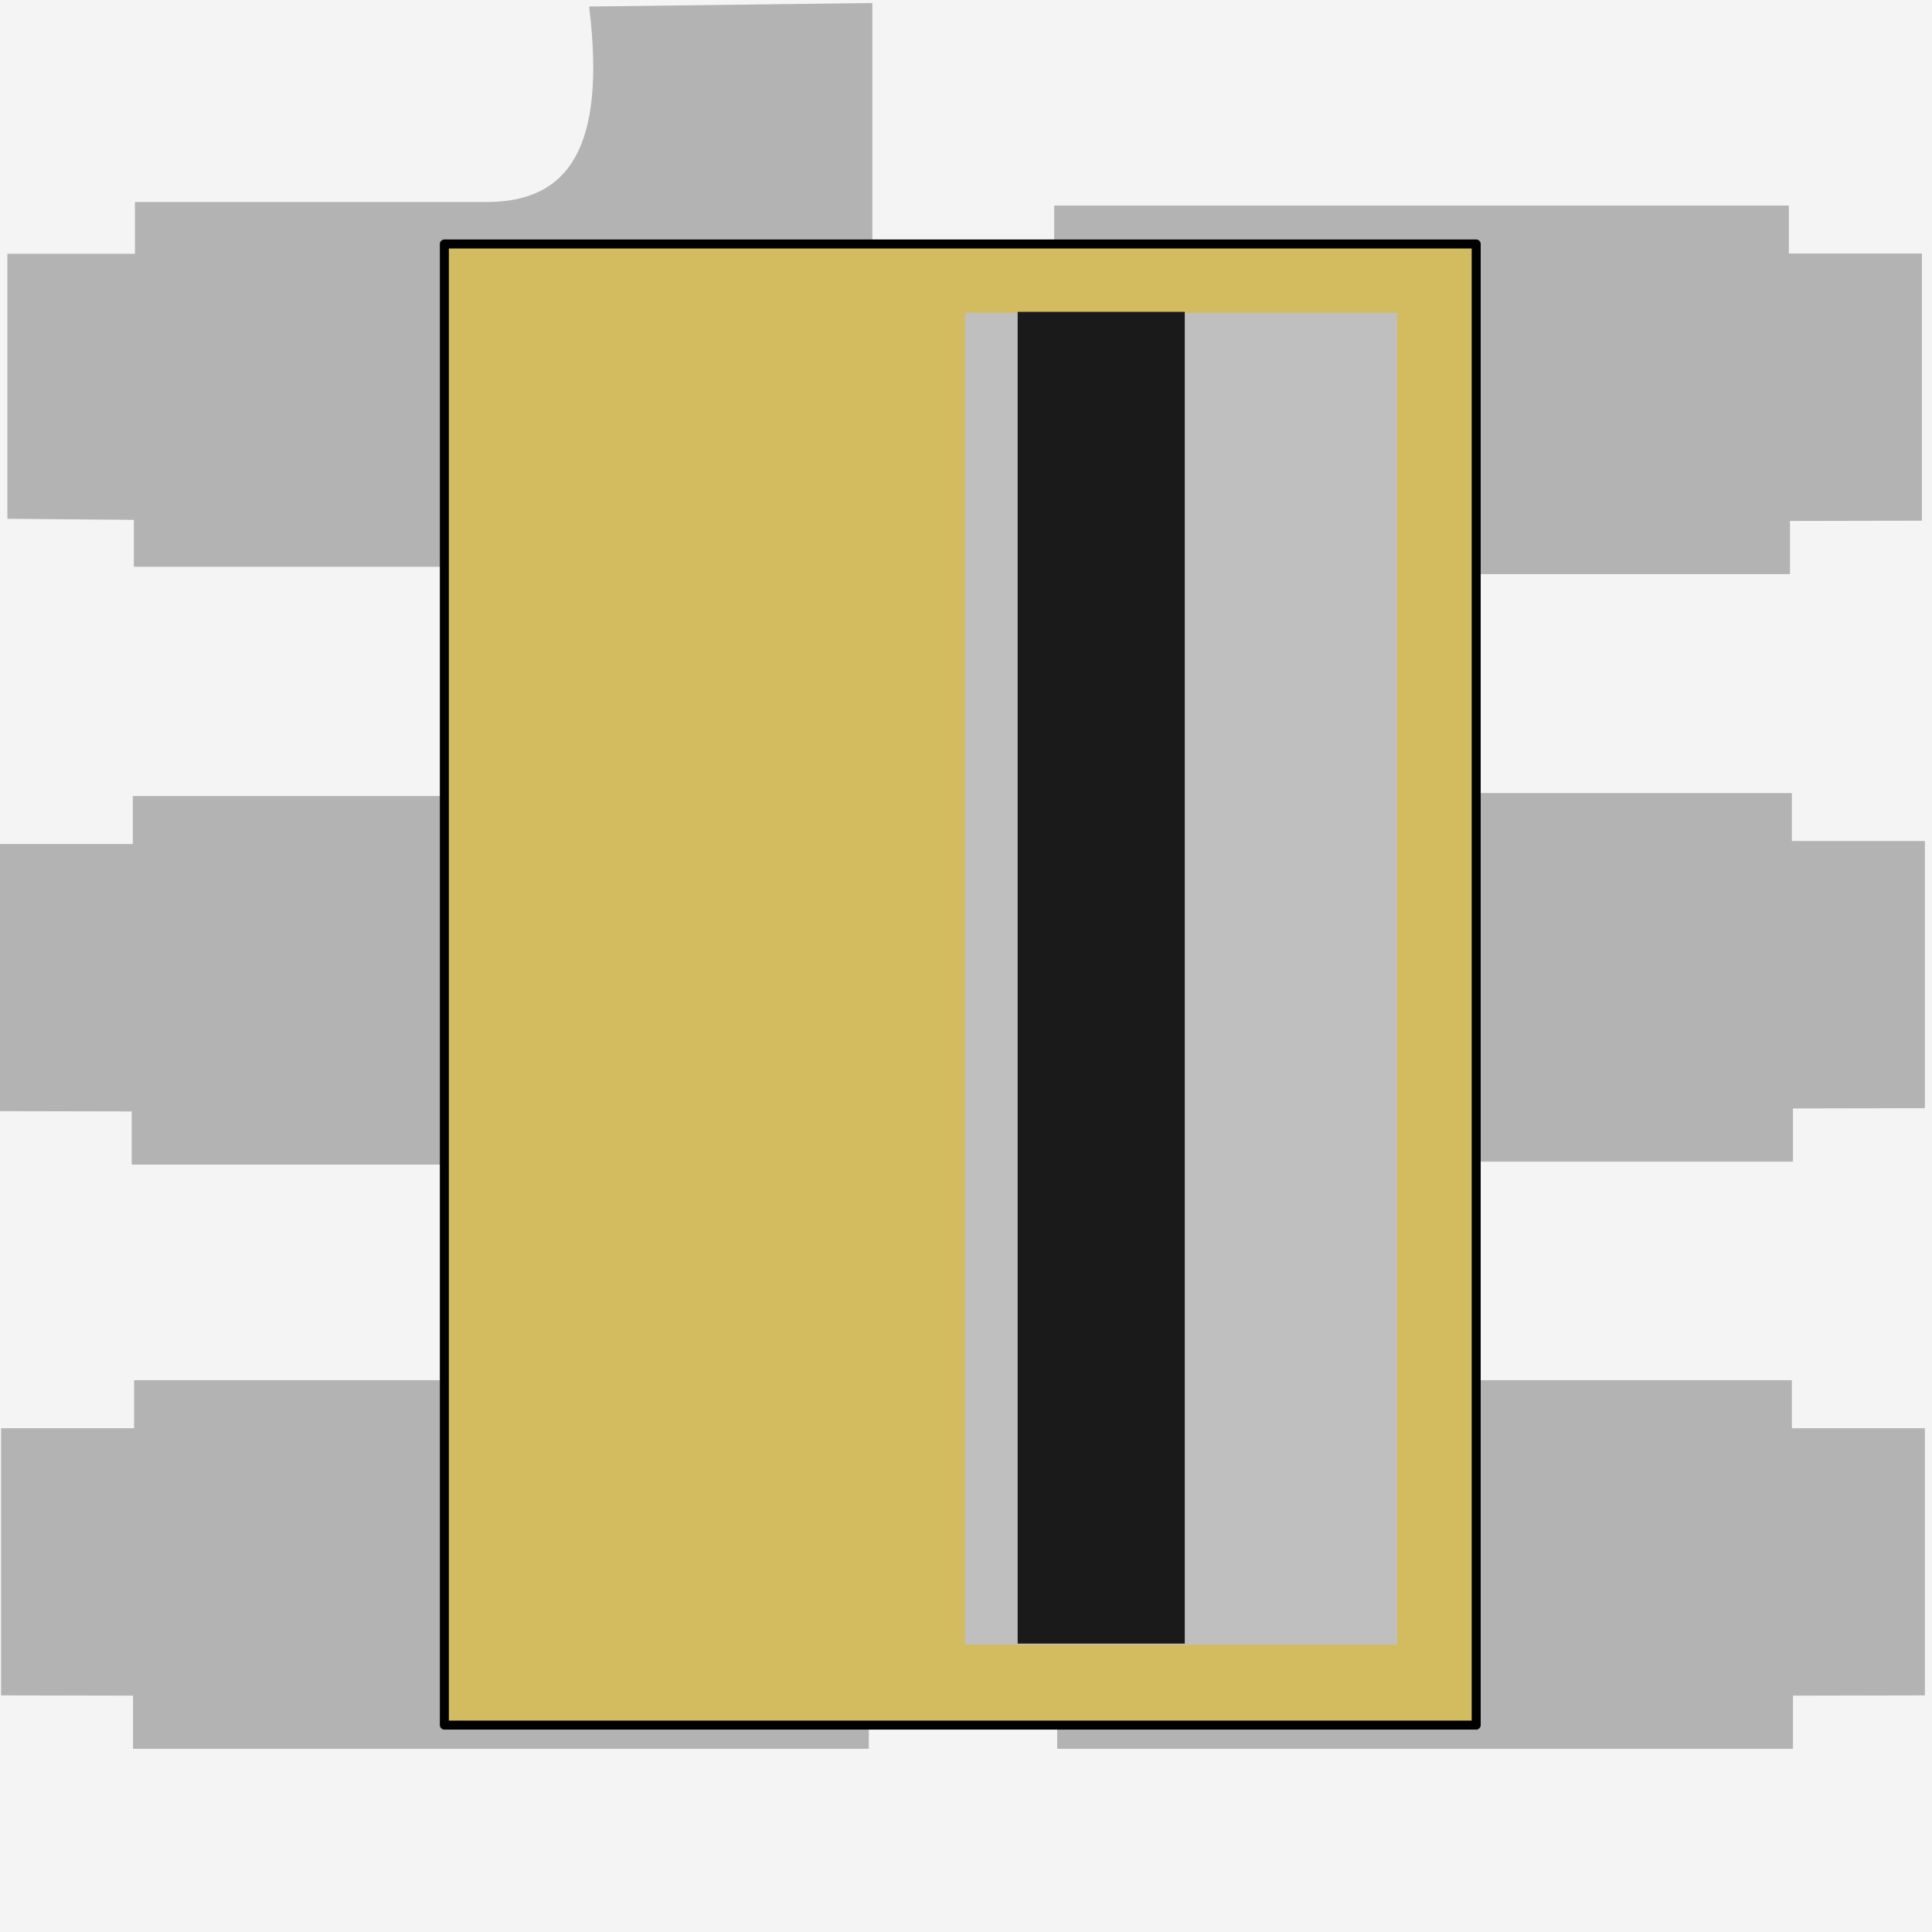
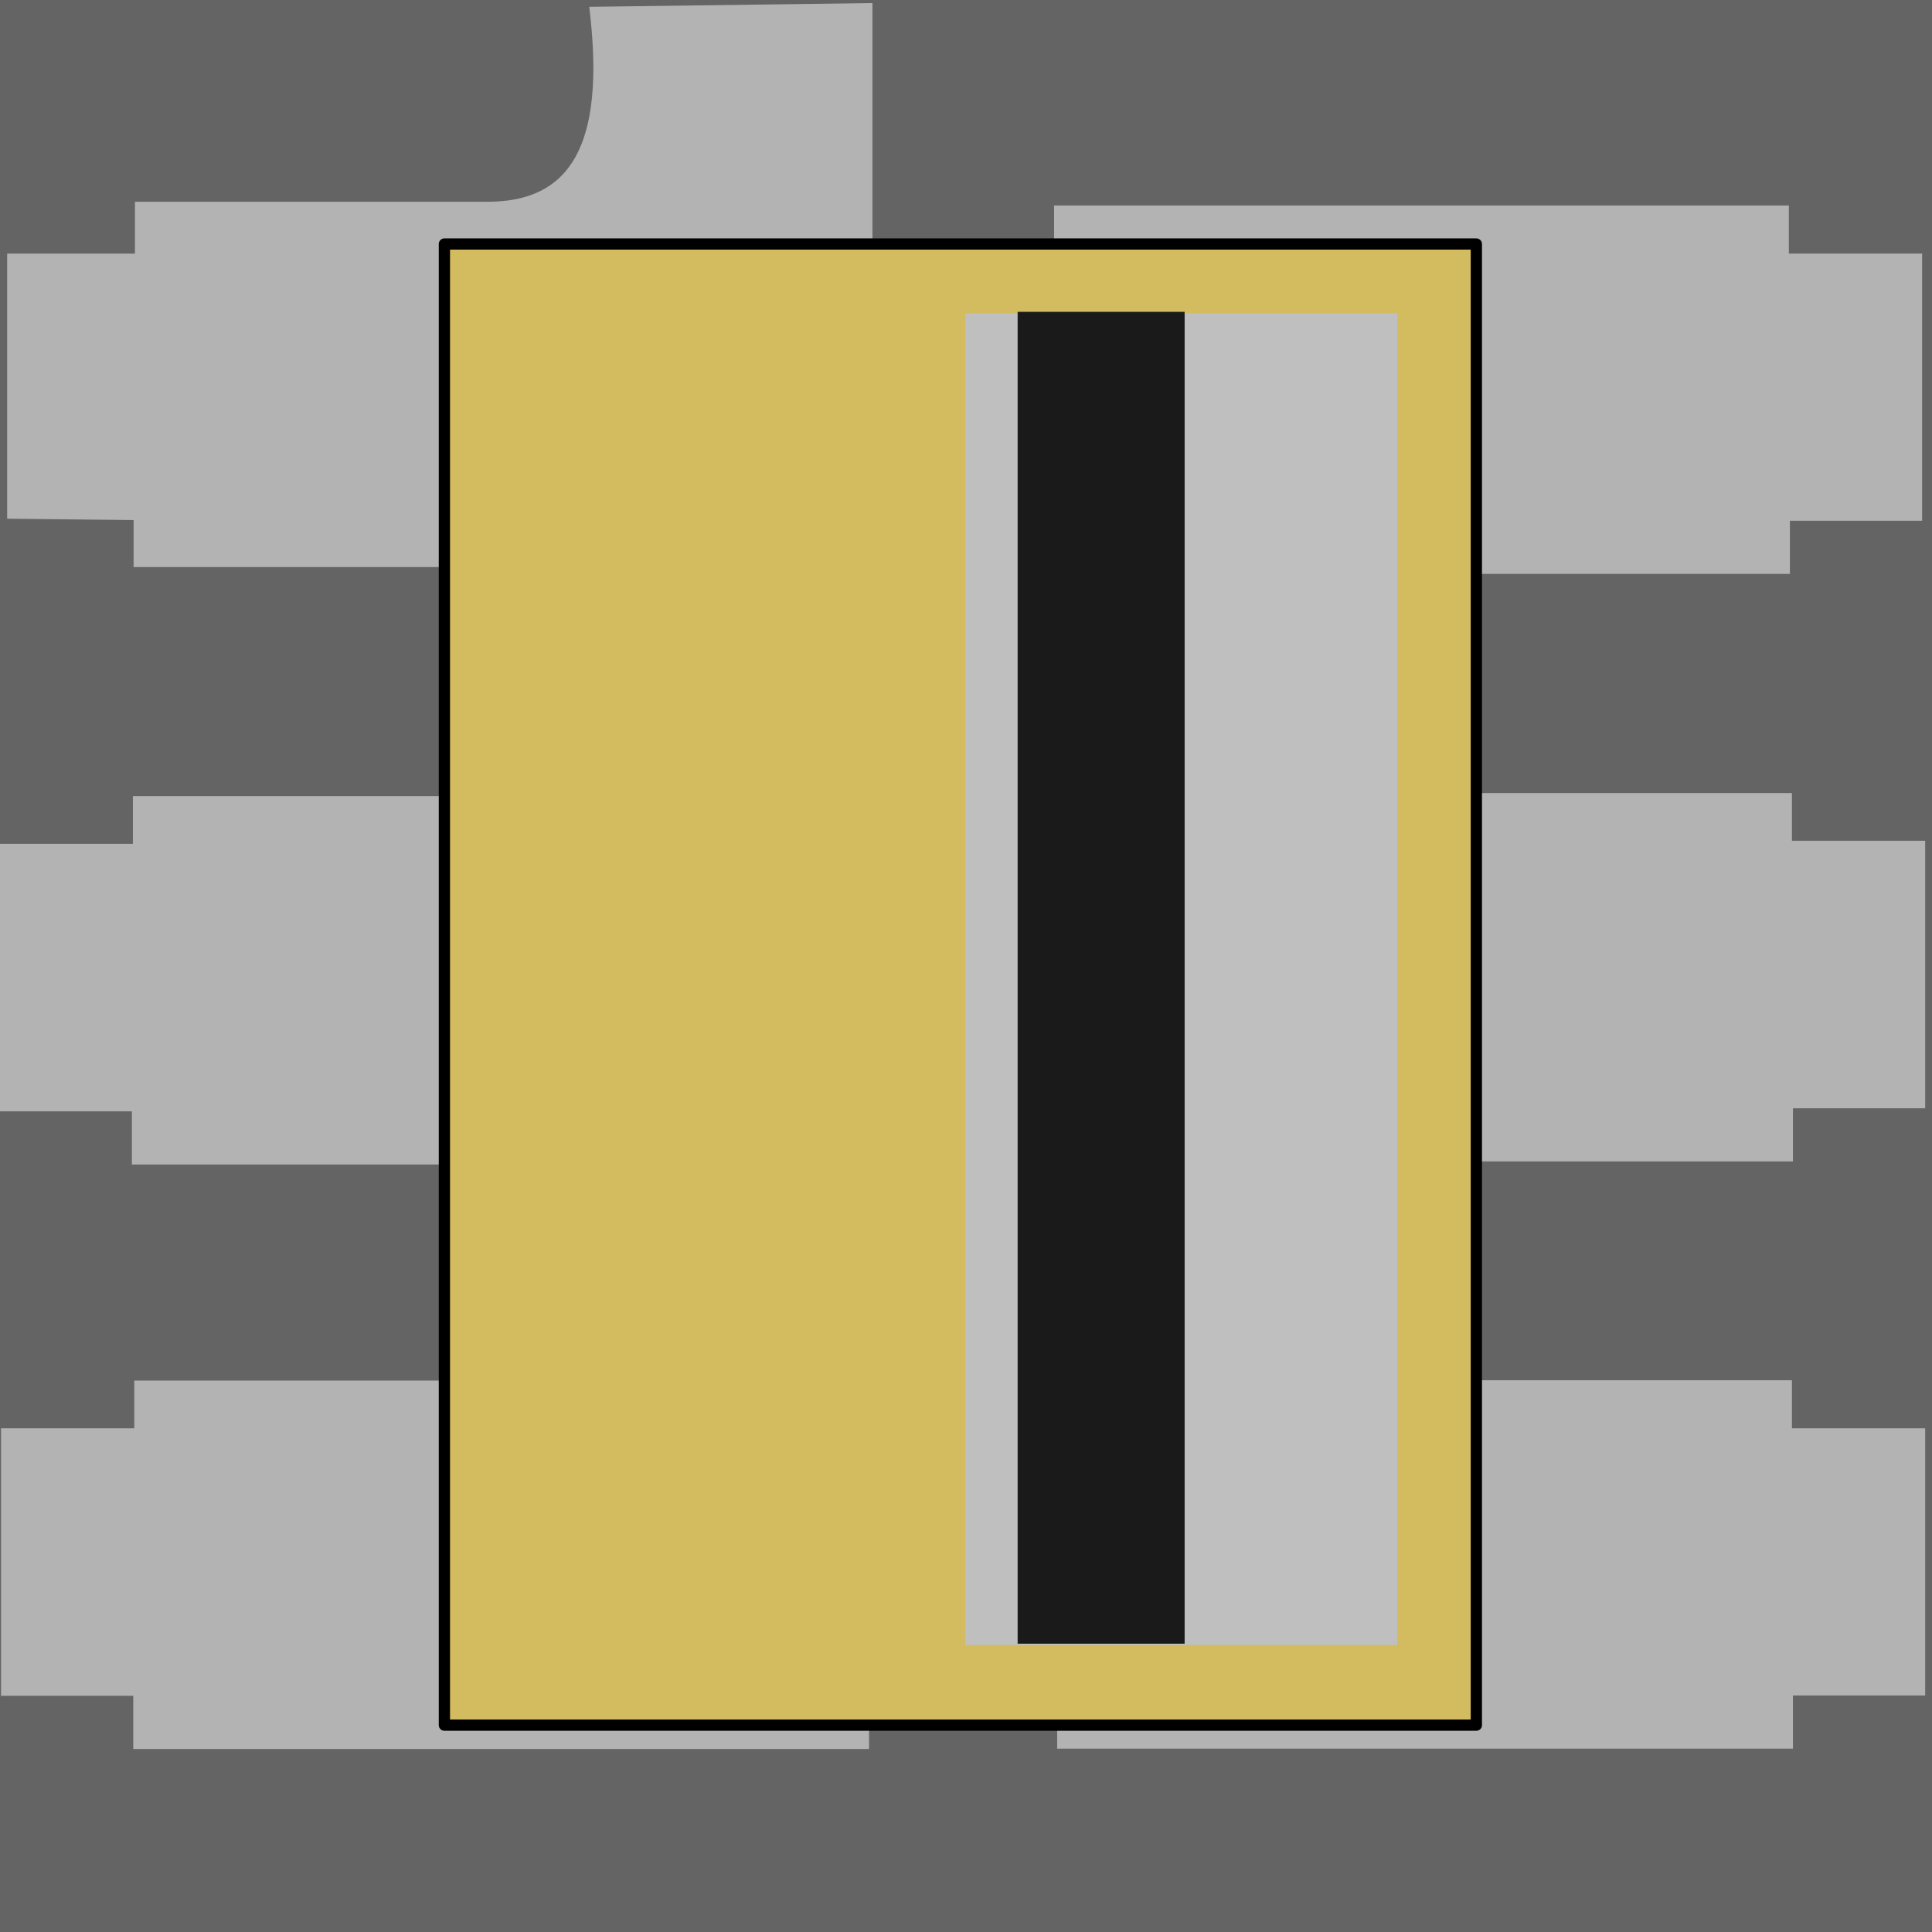
- <svg xmlns="http://www.w3.org/2000/svg" version="1.2" id="Layer_1" x="0px" y="0px" width="2mm" height="2mm" viewBox="0 0 7.087 7.087" xml:space="preserve">
-   <defs id="defs15" />
-   <rect style="fill:#cccccc;fill-opacity:1;stroke-width:0;stroke-miterlimit:4;stroke-dasharray:none;opacity:0.222" id="rect4978" width="7.087" height="7.087" x="-2.3841858e-007" y="1.9344198e-010" />
+ <svg xmlns="http://www.w3.org/2000/svg" version="1.2" baseProfile="tiny" id="Layer_1" x="0px" y="0px" width="5.669px" height="5.669px" viewBox="0 0 5.669 5.669" xml:space="preserve">
+   <rect id="rect4978" x="0" y="0" fill="#646464" width="5.669" height="5.669" />
  <g id="g4970">
-     <path id="path4904" d="m 0.004,6.219 0,-0.98 0.488,0 0,-0.176 2.695,0 0,1.352 -2.699,0 0,-0.195 z" style="fill:#b3b3b3;fill-opacity:1;fill-rule:evenodd;stroke:#000000;stroke-width:0;stroke-linecap:butt;stroke-linejoin:miter;stroke-miterlimit:4;stroke-dasharray:none;stroke-opacity:1" />
-     <path id="path4904-1" d="m -8.0700557e-4,4.076 0,-0.98 0.488,0 0,-0.176 2.695,0 0,1.352 -2.699,0 0,-0.195 z" style="fill:#b3b3b3;fill-opacity:1;fill-rule:evenodd;stroke:#000000;stroke-width:0;stroke-linecap:butt;stroke-linejoin:miter;stroke-miterlimit:4;stroke-dasharray:none;stroke-opacity:1" />
-     <path id="path4904-1-6" d="m 7.061,6.219 0,-0.98 -0.488,0 0,-0.176 -2.695,0 0,1.352 2.699,0 0,-0.195 z" style="fill:#b3b3b3;fill-opacity:1;fill-rule:evenodd;stroke:#000000;stroke-width:0;stroke-linecap:butt;stroke-linejoin:miter;stroke-miterlimit:4;stroke-dasharray:none;stroke-opacity:1" />
-     <path id="path4904-1-6-7" d="m 7.061,4.065 0,-0.98 -0.488,0 0,-0.176 -2.695,0 0,1.352 2.699,0 0,-0.195 z" style="fill:#b3b3b3;fill-opacity:1;fill-rule:evenodd;stroke:#000000;stroke-width:0;stroke-linecap:butt;stroke-linejoin:miter;stroke-miterlimit:4;stroke-dasharray:none;stroke-opacity:1" />
-     <path id="path4904-1-6-77" d="m 7.05,1.91 0,-0.98 -0.488,0 0,-0.176 -2.695,0 0,1.352 2.699,0 0,-0.195 z" style="fill:#b3b3b3;fill-opacity:1;fill-rule:evenodd;stroke:#000000;stroke-width:0;stroke-linecap:butt;stroke-linejoin:miter;stroke-miterlimit:4;stroke-dasharray:none;stroke-opacity:1" />
-     <path id="path4968" d="m 0.027,1.903 0,-0.972 0.468,0 0,-0.19 1.299,0 C 2.083,0.737 2.225,0.545 2.161,0.024 l 1.039,-0.013 0,2.068 -2.709,0 0,-0.172 z" style="fill:#b3b3b3;fill-opacity:1;fill-rule:evenodd;stroke:#000000;stroke-width:0;stroke-linecap:butt;stroke-linejoin:miter;stroke-miterlimit:4;stroke-dasharray:none;stroke-opacity:1" />
+     <path id="path4904" fill="#B3B3B3" d="M0.003,4.976V4.191h0.391V4.051H2.55v1.081H0.391V4.976   H0.003z" />
+     <path id="path4904-1" fill="#B3B3B3" d="M-0.001,3.261V2.476H0.39V2.336h2.156v1.081H0.387V3.261   H-0.001z" />
+     <path id="path4904-1-6" fill="#B3B3B3" d="M5.649,4.975V4.191H5.258V4.05H3.102v1.081h2.159   V4.975L5.649,4.975z" />
+     <path id="path4904-1-6-7" fill="#B3B3B3" d="M5.649,3.252V2.467H5.258V2.327H3.102v1.081h2.159   V3.252H5.649z" />
+     <path id="path4904-1-6-77" fill="#B3B3B3" d="M5.64,1.528V0.744H5.249V0.603H3.093v1.081h2.159   V1.528H5.64z" />
+     <path id="path4968" fill="#B3B3B3" d="M0.021,1.522V0.744   h0.375V0.592h1.039C1.667,0.59,1.78,0.436,1.729,0.02L2.56,0.009v1.655H0.392V1.526L0.021,1.522z" />
  </g>
-   <path id="path3791" style="fill:#d3bc5f;stroke:#000000;stroke-width:0.033;stroke-linecap:round;stroke-linejoin:round;stroke-miterlimit:10;stroke-dasharray:none;stroke-opacity:1" d="m 5.415,0.895 -3.785,0 0,5.433 3.785,0 0,-5.433 z" />
-   <path d="m 3.54,6.033 1.585,0 0,-4.885 -1.585,0 0,4.885 z" style="fill:#bfbfbf;fill-opacity:1;fill-rule:nonzero;stroke:none" id="path3793" />
-   <path d="m 3.733,6.029 0.613,0 0,-4.885 -0.613,0 0,4.885 z" style="fill:#1a1a1a;fill-opacity:1;fill-rule:nonzero;stroke:none" id="path3793-4" />
+   <path id="path3791" fill="#D3BC5F" stroke="#000000" stroke-width="0.033" stroke-linecap="round" stroke-linejoin="round" stroke-miterlimit="10" d="  M4.332,0.716H1.304v4.346h3.028C4.332,5.062,4.332,0.716,4.332,0.716z" />
+   <path id="path3793" fill="#BFBFBF" d="M2.832,4.827H4.1V0.919H2.832  C2.832,0.919,2.832,4.827,2.832,4.827z" />
+   <path id="path3793-4" fill="#1A1A1A" d="M2.986,4.823h0.49V0.915h-0.49  C2.986,0.915,2.986,4.823,2.986,4.823z" />
</svg>
